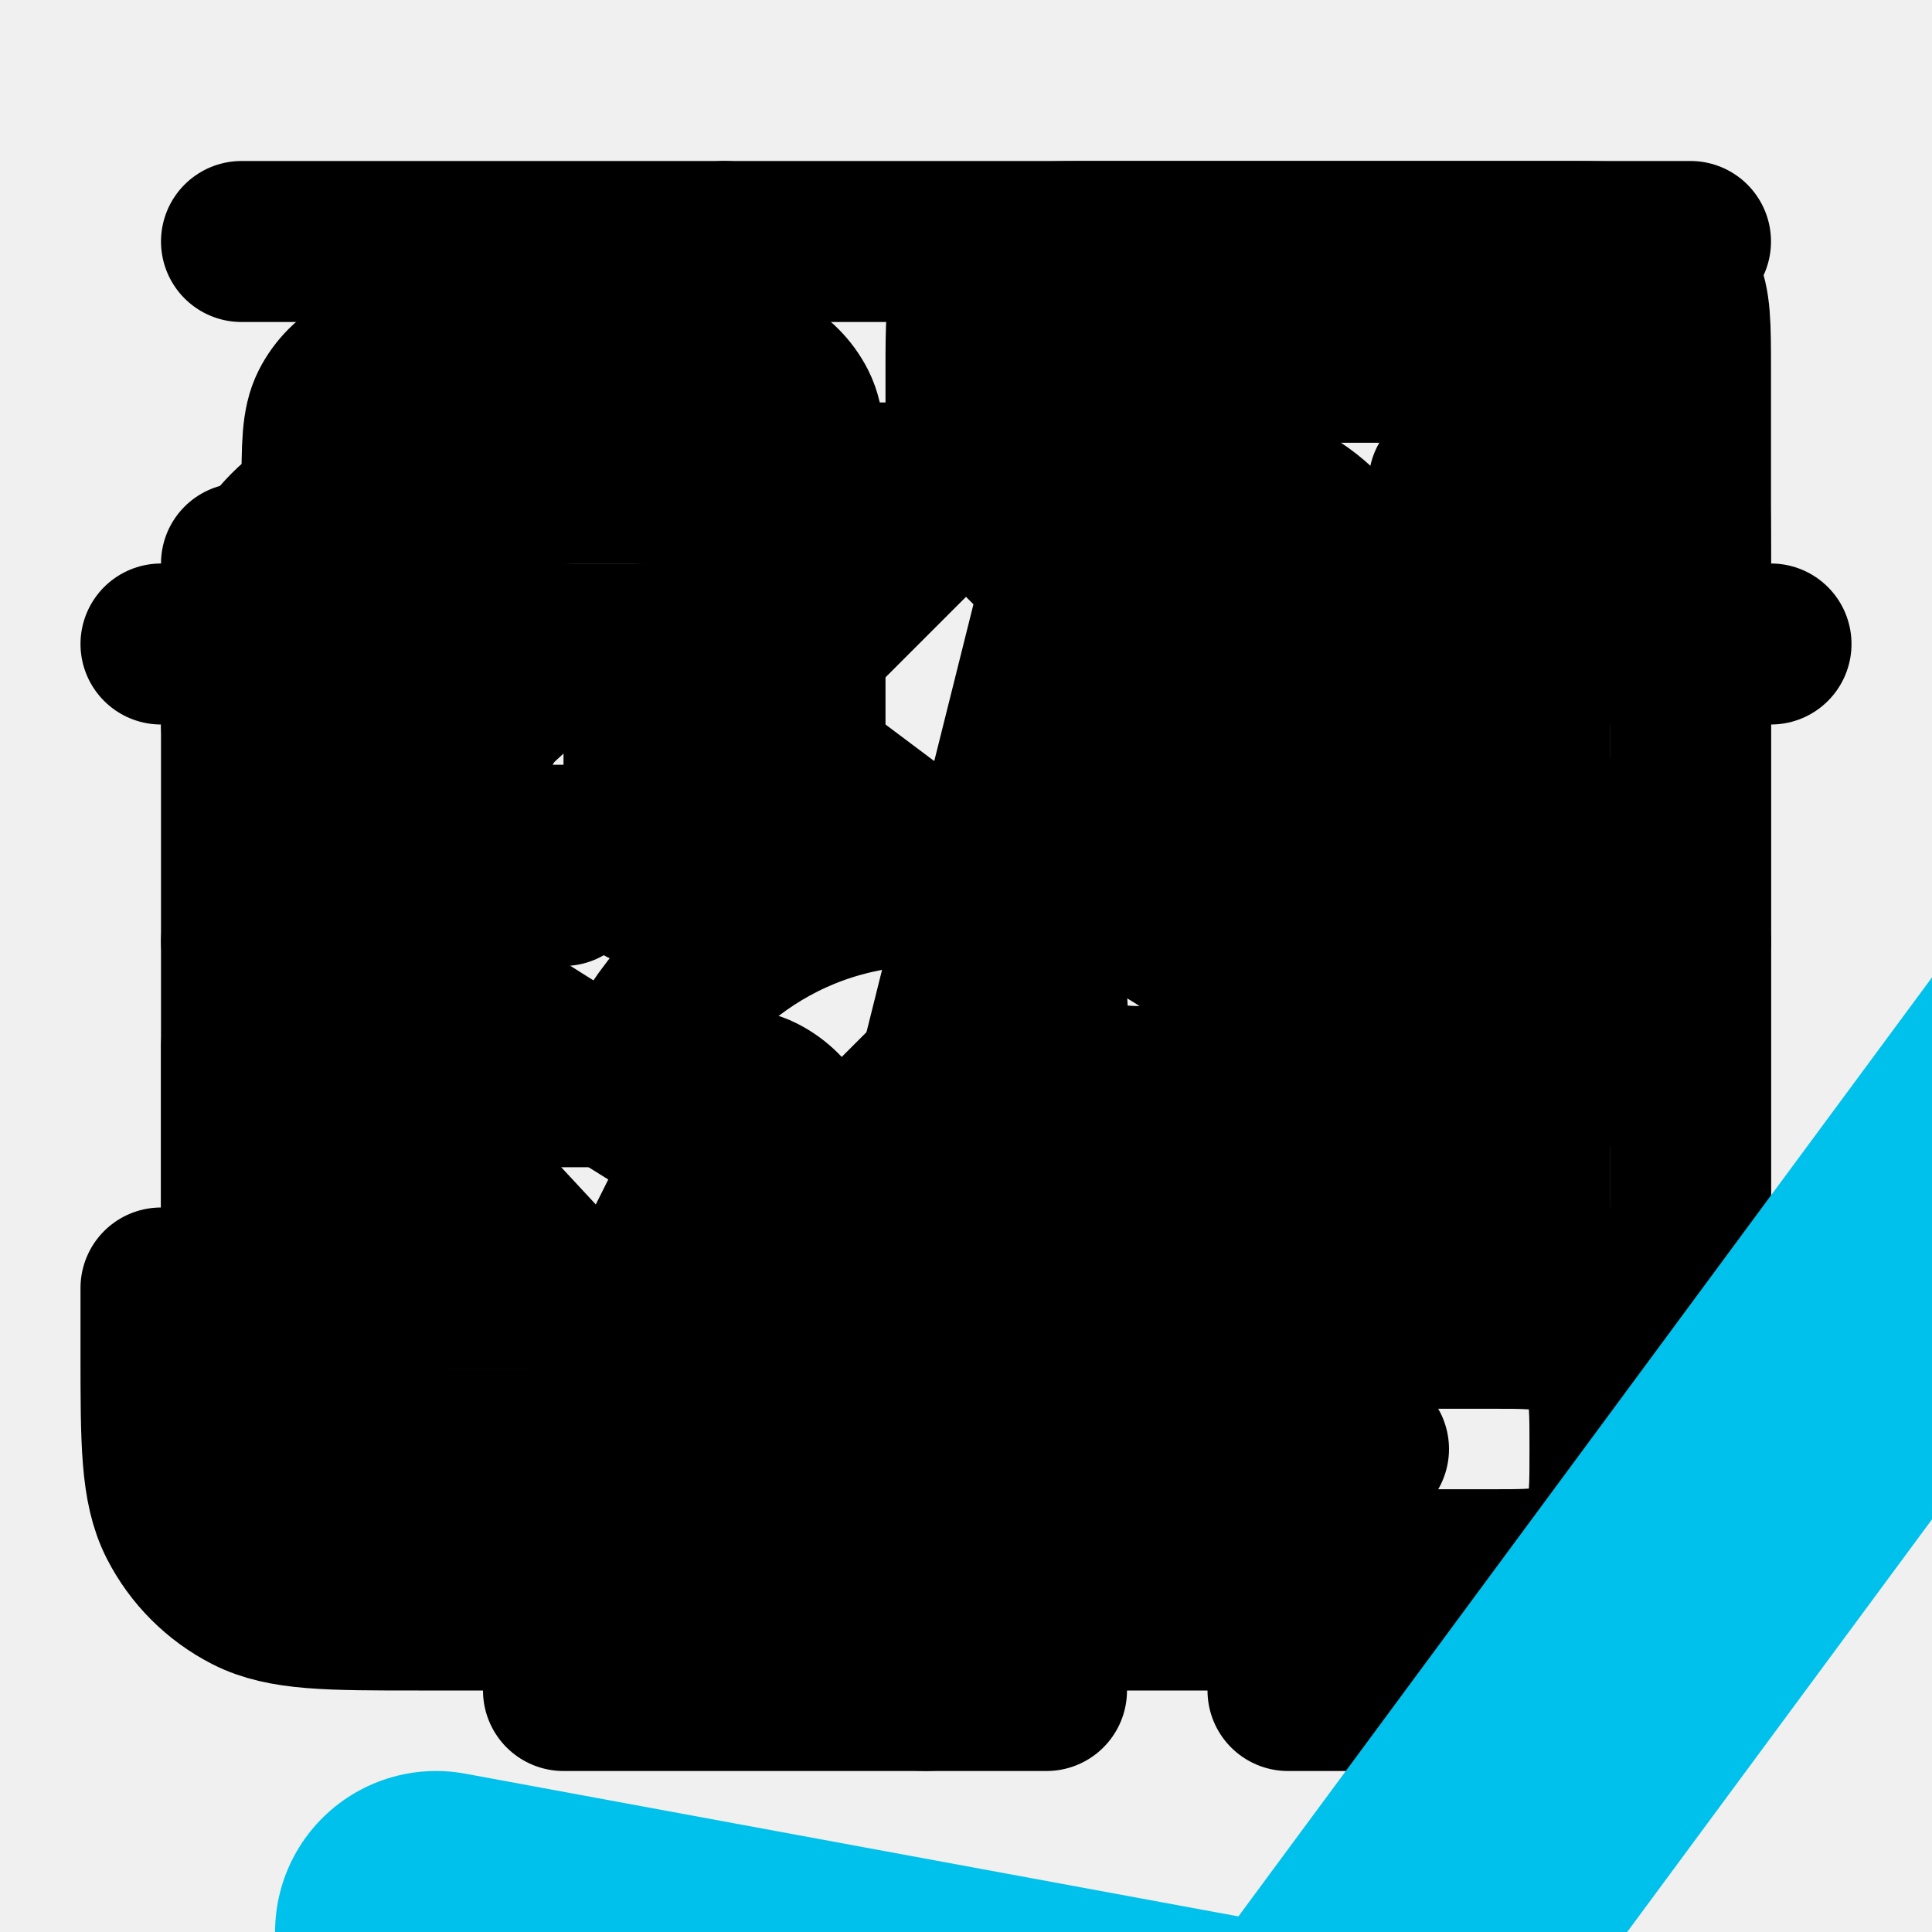
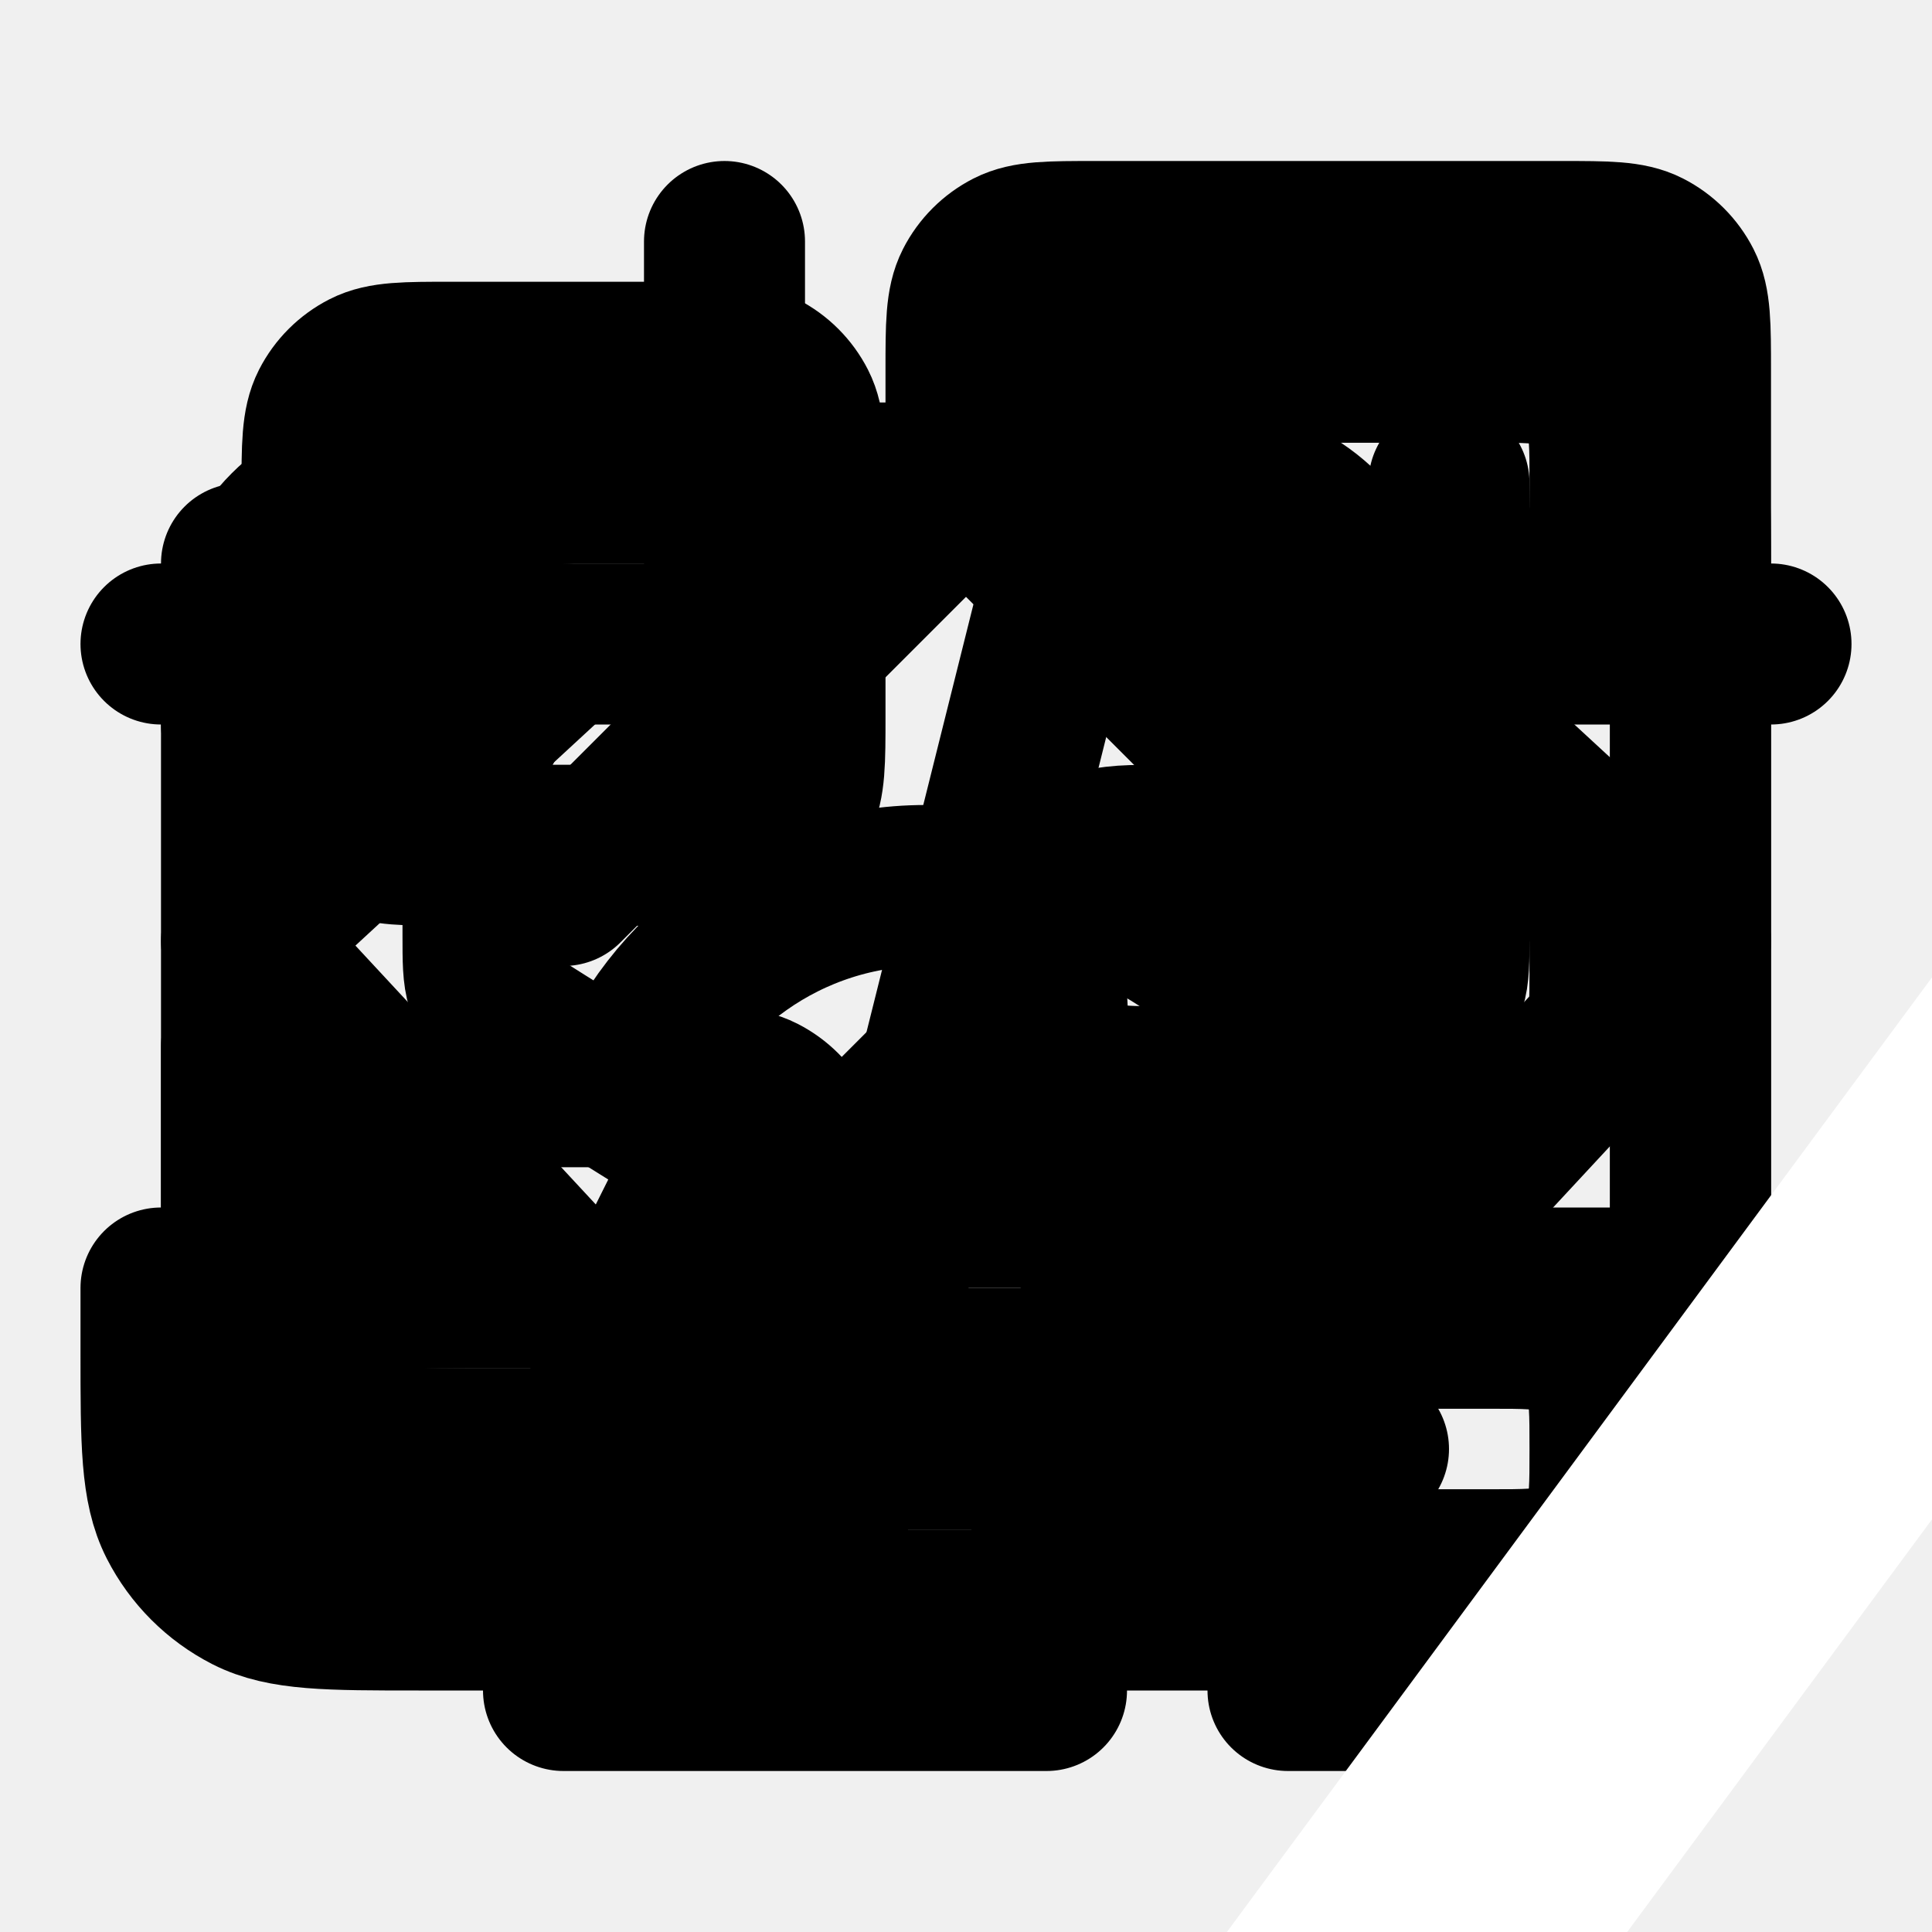
<svg xmlns="http://www.w3.org/2000/svg" width="50px" height="50px" viewBox="0 0 24 24" fill="none">
  <g id="chart">
    <path d="M4 6.1C4 5.54 4 5.26 4.109 5.046C4.205 4.858 4.358 4.705 4.546 4.609C4.76 4.5 5.04 4.5 5.6 4.5H8.4C8.96 4.5 9.24 4.5 9.454 4.609C9.642 4.705 9.795 4.858 9.891 5.046C10 5.26 10 5.54 10 6.1V8.9C10 9.46 10 9.74 9.891 9.954C9.795 10.142 9.642 10.295 9.454 10.391C9.24 10.5 8.96 10.5 8.4 10.5H5.6C5.04 10.5 4.76 10.5 4.546 10.391C4.358 10.295 4.205 10.142 4.109 9.954C4 9.74 4 9.46 4 8.9V6.1Z" stroke="#000000" stroke-width="2" stroke-linecap="round" stroke-linejoin="round" />
    <path d="M13 6C13 5.534 13 5.301 13.076 5.117C13.178 4.872 13.372 4.678 13.617 4.576C13.801 4.5 14.034 4.5 14.5 4.5H18.5C18.966 4.5 19.199 4.5 19.383 4.576C19.628 4.678 19.822 4.872 19.924 5.117C20 5.301 20 5.534 20 6C20 6.466 20 6.699 19.924 6.883C19.822 7.128 19.628 7.322 19.383 7.424C19.199 7.5 18.966 7.5 18.5 7.5H14.5C14.034 7.5 13.801 7.5 13.617 7.424C13.372 7.322 13.178 7.128 13.076 6.883C13 6.699 13 6.466 13 6Z" stroke="#000000" stroke-width="2" stroke-linecap="round" stroke-linejoin="round" />
    <path d="M13 12C13 11.534 13 11.301 13.076 11.117C13.178 10.872 13.372 10.678 13.617 10.576C13.801 10.5 14.034 10.5 14.5 10.5H18.5C18.966 10.5 19.199 10.5 19.383 10.576C19.628 10.678 19.822 10.872 19.924 11.117C20 11.301 20 11.534 20 12C20 12.466 20 12.699 19.924 12.883C19.822 13.128 19.628 13.322 19.383 13.424C19.199 13.5 18.966 13.5 18.5 13.5H14.5C14.034 13.5 13.801 13.5 13.617 13.424C13.372 13.322 13.178 13.128 13.076 12.883C13 12.699 13 12.466 13 12Z" stroke="#000000" stroke-width="2" stroke-linecap="round" stroke-linejoin="round" />
    <path d="M13 18C13 17.534 13 17.301 13.076 17.117C13.178 16.872 13.372 16.678 13.617 16.576C13.801 16.5 14.034 16.5 14.5 16.5H18.5C18.966 16.5 19.199 16.5 19.383 16.576C19.628 16.678 19.822 16.872 19.924 17.117C20 17.301 20 17.534 20 18C20 18.466 20 18.699 19.924 18.883C19.822 19.128 19.628 19.322 19.383 19.424C19.199 19.5 18.966 19.5 18.5 19.5H14.5C14.034 19.5 13.801 19.5 13.617 19.424C13.372 19.322 13.178 19.128 13.076 18.883C13 18.699 13 18.466 13 18Z" stroke="#000000" stroke-width="2" stroke-linecap="round" stroke-linejoin="round" />
    <path d="M4 15.1C4 14.54 4 14.26 4.109 14.046C4.205 13.858 4.358 13.705 4.546 13.609C4.76 13.5 5.04 13.5 5.6 13.5H8.4C8.96 13.5 9.24 13.5 9.454 13.609C9.642 13.705 9.795 13.858 9.891 14.046C10 14.26 10 14.54 10 15.1V17.9C10 18.46 10 18.74 9.891 18.954C9.795 19.142 9.642 19.295 9.454 19.391C9.24 19.5 8.96 19.5 8.4 19.5H5.6C5.04 19.5 4.76 19.5 4.546 19.391C4.358 19.295 4.205 19.142 4.109 18.954C4 18.74 4 18.46 4 17.9V15.1Z" stroke="#000000" stroke-width="2" stroke-linecap="round" stroke-linejoin="round" />
  </g>
  <path id="chevron" d="M17 18L12 13L7 18M17 11L12 6L7 11" stroke="#000000" stroke-width="2" stroke-linecap="round" stroke-linejoin="round" />
  <path id="code" d="M7 8L3 11.692L7 16M17 8L21 11.692L17 16M14 4L10 20" stroke="#000000" stroke-width="2" stroke-linecap="round" stroke-linejoin="round" />
  <path id="desktop" d="M16 21H19.4C19.96 21 20.24 21 20.454 20.891C20.642 20.795 20.795 20.642 20.891 20.454C21 20.24 21 19.96 21 19.4V4.6C21 4.04 21 3.76 20.891 3.546C20.795 3.358 20.642 3.205 20.454 3.109C20.24 3 19.96 3 19.4 3H13.6C13.04 3 12.76 3 12.546 3.109C12.358 3.205 12.205 3.358 12.109 3.546C12 3.76 12 4.04 12 4.6V6M10 18V21M7 21H13M6.2 18H13.8C14.92 18 15.48 18 15.908 17.782C16.284 17.59 16.59 17.284 16.782 16.908C17 16.48 17 15.92 17 14.8V9.2C17 8.08 17 7.52 16.782 7.092C16.59 6.716 16.284 6.41 15.908 6.218C15.48 6 14.92 6 13.8 6H6.2C5.08 6 4.52 6 4.092 6.218C3.716 6.41 3.41 6.716 3.218 7.092C3 7.52 3 8.08 3 9.2V14.8C3 15.92 3 16.48 3.218 16.908C3.41 17.284 3.716 17.59 4.092 17.782C4.52 18 5.08 18 6.2 18Z" stroke="#000000" stroke-width="2" stroke-linecap="round" />
  <path id="drone" d="M6 11V11.613C6 11.937 6 12.099 6.046 12.245C6.086 12.374 6.153 12.494 6.241 12.597C6.34 12.713 6.478 12.798 6.752 12.97L7.753 13.596M18 11V11.613C18 11.937 18 12.099 17.954 12.245C17.914 12.374 17.847 12.494 17.759 12.597C17.66 12.713 17.523 12.798 17.248 12.97L16.247 13.596M7.753 13.596C8.322 12.079 9.785 11 11.5 11H12.5C14.215 11 15.678 12.079 16.247 13.596M7.753 13.596L8.857 14.286M16.247 13.596L15.143 14.286M8 18V16.236C8 16.081 8.036 15.928 8.106 15.789L8.857 14.286M16 18V16.236C16 16.081 15.964 15.928 15.894 15.789L15.143 14.286M15.143 14.286L14.389 14.757C14.244 14.847 14.172 14.893 14.094 14.925C14.025 14.953 13.954 14.974 13.88 14.986C13.797 15 13.712 15 13.541 15H10.459C10.288 15 10.203 15 10.12 14.986C10.046 14.974 9.975 14.953 9.906 14.925C9.828 14.893 9.756 14.847 9.611 14.757L8.857 14.286M2 8H10M14 8H22M6 8V6M18 8V6" stroke="#000000" stroke-width="2" stroke-linecap="round" stroke-linejoin="round" />
  <path id="laptop" d="M9 3V9M6 5V9M3 7V9M21 16V7.2C21 6.08 21 5.52 20.782 5.092C20.59 4.716 20.284 4.41 19.908 4.218C19.48 4 18.92 4 17.8 4H13M3 16V13M22 16V16.8C22 17.92 22 18.48 21.782 18.908C21.59 19.284 21.284 19.59 20.908 19.782C20.48 20 19.92 20 18.8 20H5.2C4.08 20 3.52 20 3.092 19.782C2.716 19.59 2.41 19.284 2.218 18.908C2 18.48 2 17.92 2 16.8V16H8.337C8.582 16 8.704 16 8.819 16.028C8.921 16.052 9.019 16.093 9.108 16.147C9.209 16.209 9.296 16.296 9.469 16.469L9.531 16.531C9.704 16.704 9.791 16.791 9.892 16.853C9.981 16.907 10.079 16.948 10.181 16.972C10.296 17 10.418 17 10.663 17H13.337C13.582 17 13.704 17 13.819 16.972C13.921 16.948 14.019 16.907 14.108 16.853C14.209 16.791 14.296 16.704 14.469 16.531L14.531 16.469C14.704 16.296 14.791 16.209 14.892 16.147C14.981 16.093 15.079 16.052 15.181 16.028C15.296 16 15.418 16 15.663 16H22Z" stroke="#000000" stroke-width="2" stroke-linecap="round" stroke-linejoin="round" />
-   <path id="presentation" d="M5 3V16H19V3M3 16H21M11.5 20C11.224 20 11 20.224 11 20.5C11 20.776 11.224 21 11.5 21C11.776 21 12 20.776 12 20.5C12 20.224 11.776 20 11.5 20ZM11.5 20V16M8 11V8L12 11L16 7M16 7H13M16 7V10M11.5 20.5H11.51M3 3H21" stroke="#000000" stroke-width="2" stroke-linecap="round" stroke-linejoin="round" />
+   <path id="presentation" d="M5 3V16H19V3M3 16H21M11.5 20C11.224 20 11 20.224 11 20.5C11 20.776 11.224 21 11.5 21C11.776 21 12 20.776 12 20.5C12 20.224 11.776 20 11.5 20ZM11.5 20V16M8 11V8L12 11L16 7M16 7H13M16 7V10M11.5 20.5H11.51M3 3H21" stroke-width="2" stroke-linecap="round" stroke-linejoin="round" />
  <g id="logo">
-     <path d="M5.417 24L17.023 42L32.5 29L5.417 24Z" stroke="#00C1EC" stroke-width="4" stroke-linecap="round" stroke-linejoin="round" />
-     <path d="M59.583 24L47.977 42L32.5 29L59.583 24Z" stroke="#00C1EC" stroke-width="4" stroke-linecap="round" stroke-linejoin="round" />
-     <path d="M17.604 42H47.396L32.5 29L17.604 42Z" stroke="#00C1EC" stroke-width="4" stroke-linecap="round" stroke-linejoin="round" />
-     <path d="M16.25 26L32.5 4L48.75 26" stroke="#00C1EC" stroke-width="4" stroke-linejoin="round" />
+     <path d="M5.417 24L17.023 42L32.5 29L5.417 24Z" stroke="#white" stroke-width="4" stroke-linecap="round" stroke-linejoin="round" />
+     <path d="M59.583 24L47.977 42L32.5 29L59.583 24Z" stroke="#white" stroke-width="4" stroke-linecap="round" stroke-linejoin="round" />
+     <path d="M17.604 42H47.396L32.5 29L17.604 42Z" stroke="#white" stroke-width="4" stroke-linecap="round" stroke-linejoin="round" />
+     <path d="M16.25 26L32.5 4L48.75 26" stroke="white" stroke-width="4" stroke-linejoin="round" />
+   </g>
+   <g id="ellips">
+     <g filter="url(#filter0_d_4_6679)">
+       <circle cx="466" cy="506" r="351.5" stroke="#E4E4E4" stroke-width="89" shape-rendering="crispEdges" />
+     </g>
+     <g filter="url(#filter1_d_4_6679)">
+       <circle cx="1050" cy="784" r="215.5" stroke="#00C4F0" stroke-width="55" shape-rendering="crispEdges" />
+     </g>
+     <g filter="url(#filter2_d_4_6679)">
+       <circle cx="1116" cy="244" r="161" stroke="#E2A200" stroke-width="34" shape-rendering="crispEdges" />
+     </g>
+     <defs>
+       <filter id="filter0_d_4_6679" x="0" y="44" width="932" height="932" filterUnits="userSpaceOnUse" color-interpolation-filters="sRGB">
+         <feFlood flood-opacity="0" result="BackgroundImageFix" />
+         <feColorMatrix in="SourceAlpha" type="matrix" values="0 0 0 0 0 0 0 0 0 0 0 0 0 0 0 0 0 0 127 0" result="hardAlpha" />
+         <feOffset dy="4" />
+         <feGaussianBlur stdDeviation="35" />
+         <feComposite in2="hardAlpha" operator="out" />
+         <feColorMatrix type="matrix" values="0 0 0 0 1 0 0 0 0 1 0 0 0 0 1 0 0 0 0.25 0" />
+         <feBlend mode="normal" in2="BackgroundImageFix" result="effect1_dropShadow_4_6679" />
+         <feBlend mode="normal" in="SourceGraphic" in2="effect1_dropShadow_4_6679" result="shape" />
+       </filter>
+       <filter id="filter1_d_4_6679" x="737" y="475" width="626" height="626" filterUnits="userSpaceOnUse" color-interpolation-filters="sRGB">
+         <feFlood flood-opacity="0" result="BackgroundImageFix" />
+         <feColorMatrix in="SourceAlpha" type="matrix" values="0 0 0 0 0 0 0 0 0 0 0 0 0 0 0 0 0 0 127 0" result="hardAlpha" />
+         <feOffset dy="4" />
+         <feGaussianBlur stdDeviation="35" />
+         <feComposite in2="hardAlpha" operator="out" />
+         <feColorMatrix type="matrix" values="0 0 0 0 0 0 0 0 0 0.757 0 0 0 0 0.925 0 0 0 0.25 0" />
+         <feBlend mode="normal" in2="BackgroundImageFix" result="effect1_dropShadow_4_6679" />
+         <feBlend mode="normal" in="SourceGraphic" in2="effect1_dropShadow_4_6679" result="shape" />
+       </filter>
+       <filter id="filter2_d_4_6679" x="868" y="0" width="496" height="496" filterUnits="userSpaceOnUse" color-interpolation-filters="sRGB">
+         <feFlood flood-opacity="0" result="BackgroundImageFix" />
+         <feColorMatrix in="SourceAlpha" type="matrix" values="0 0 0 0 0 0 0 0 0 0 0 0 0 0 0 0 0 0 127 0" result="hardAlpha" />
+         <feOffset dy="4" />
+         <feGaussianBlur stdDeviation="35" />
+         <feComposite in2="hardAlpha" operator="out" />
+         <feColorMatrix type="matrix" values="0 0 0 0 0.886 0 0 0 0 0.635 0 0 0 0 0 0 0 0 0.25 0" />
+         <feBlend mode="normal" in2="BackgroundImageFix" result="effect1_dropShadow_4_6679" />
+         <feBlend mode="normal" in="SourceGraphic" in2="effect1_dropShadow_4_6679" result="shape" />
+       </filter>
+     </defs>
  </g>
</svg>
